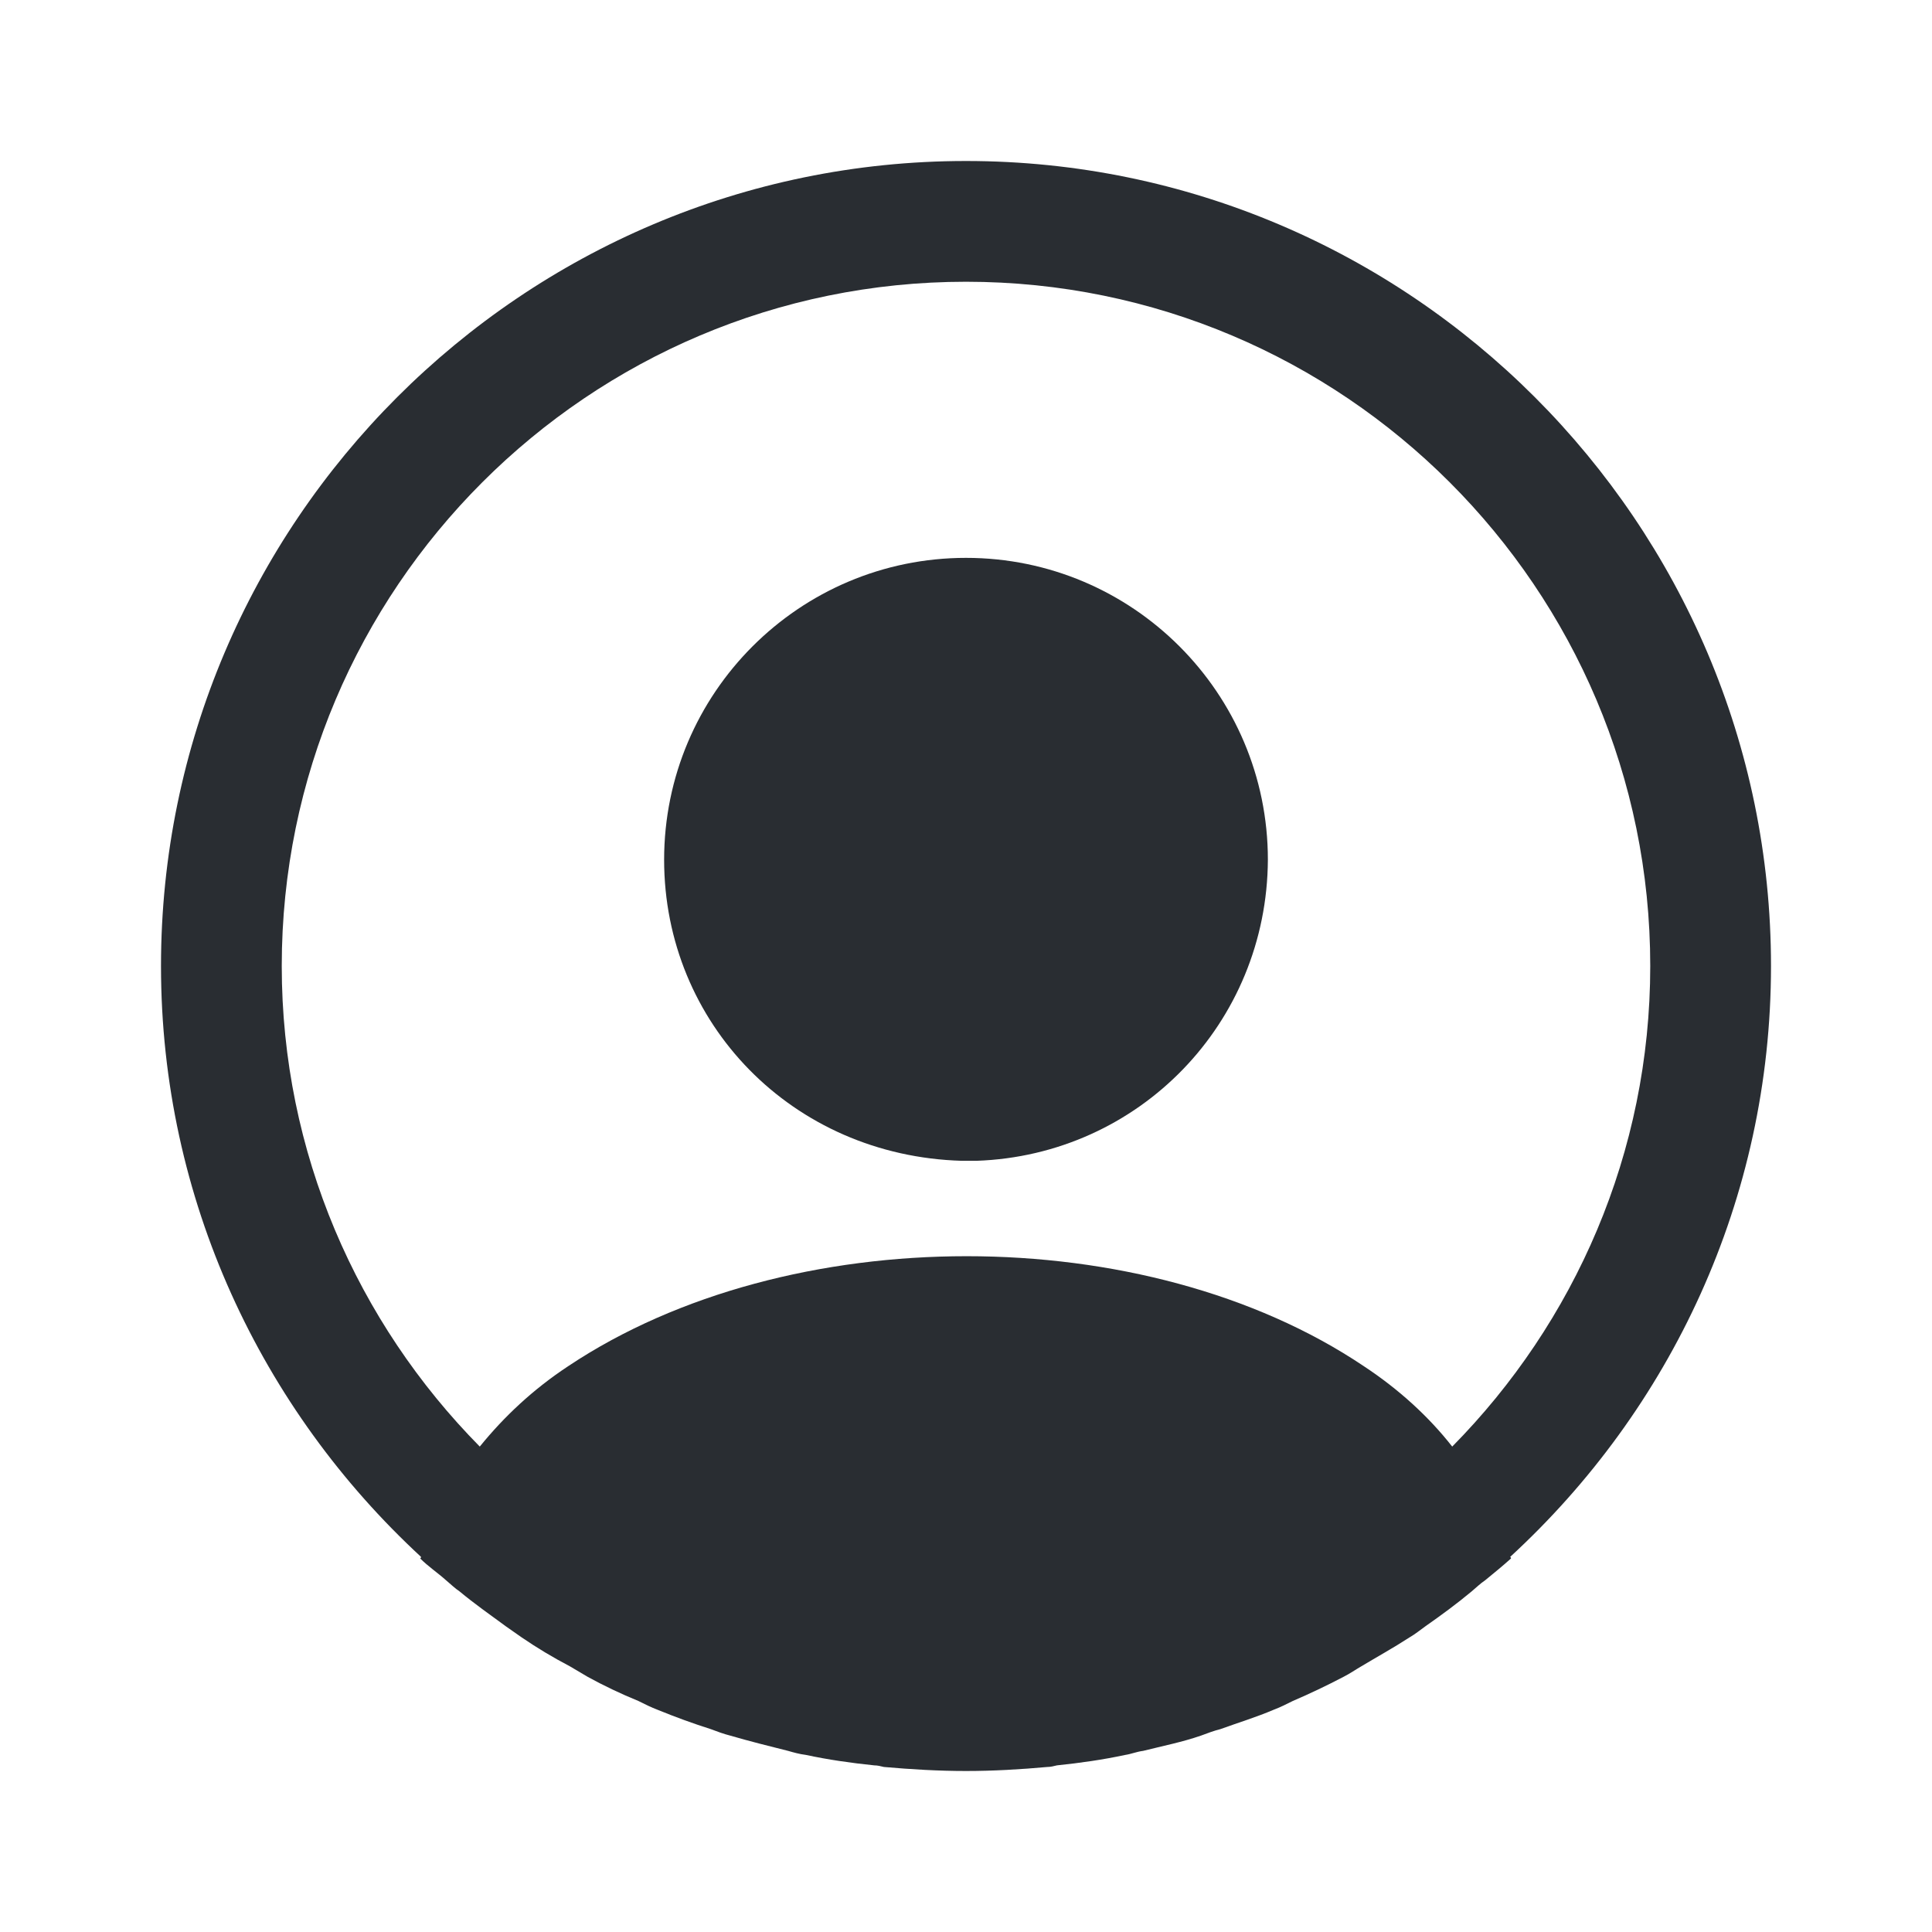
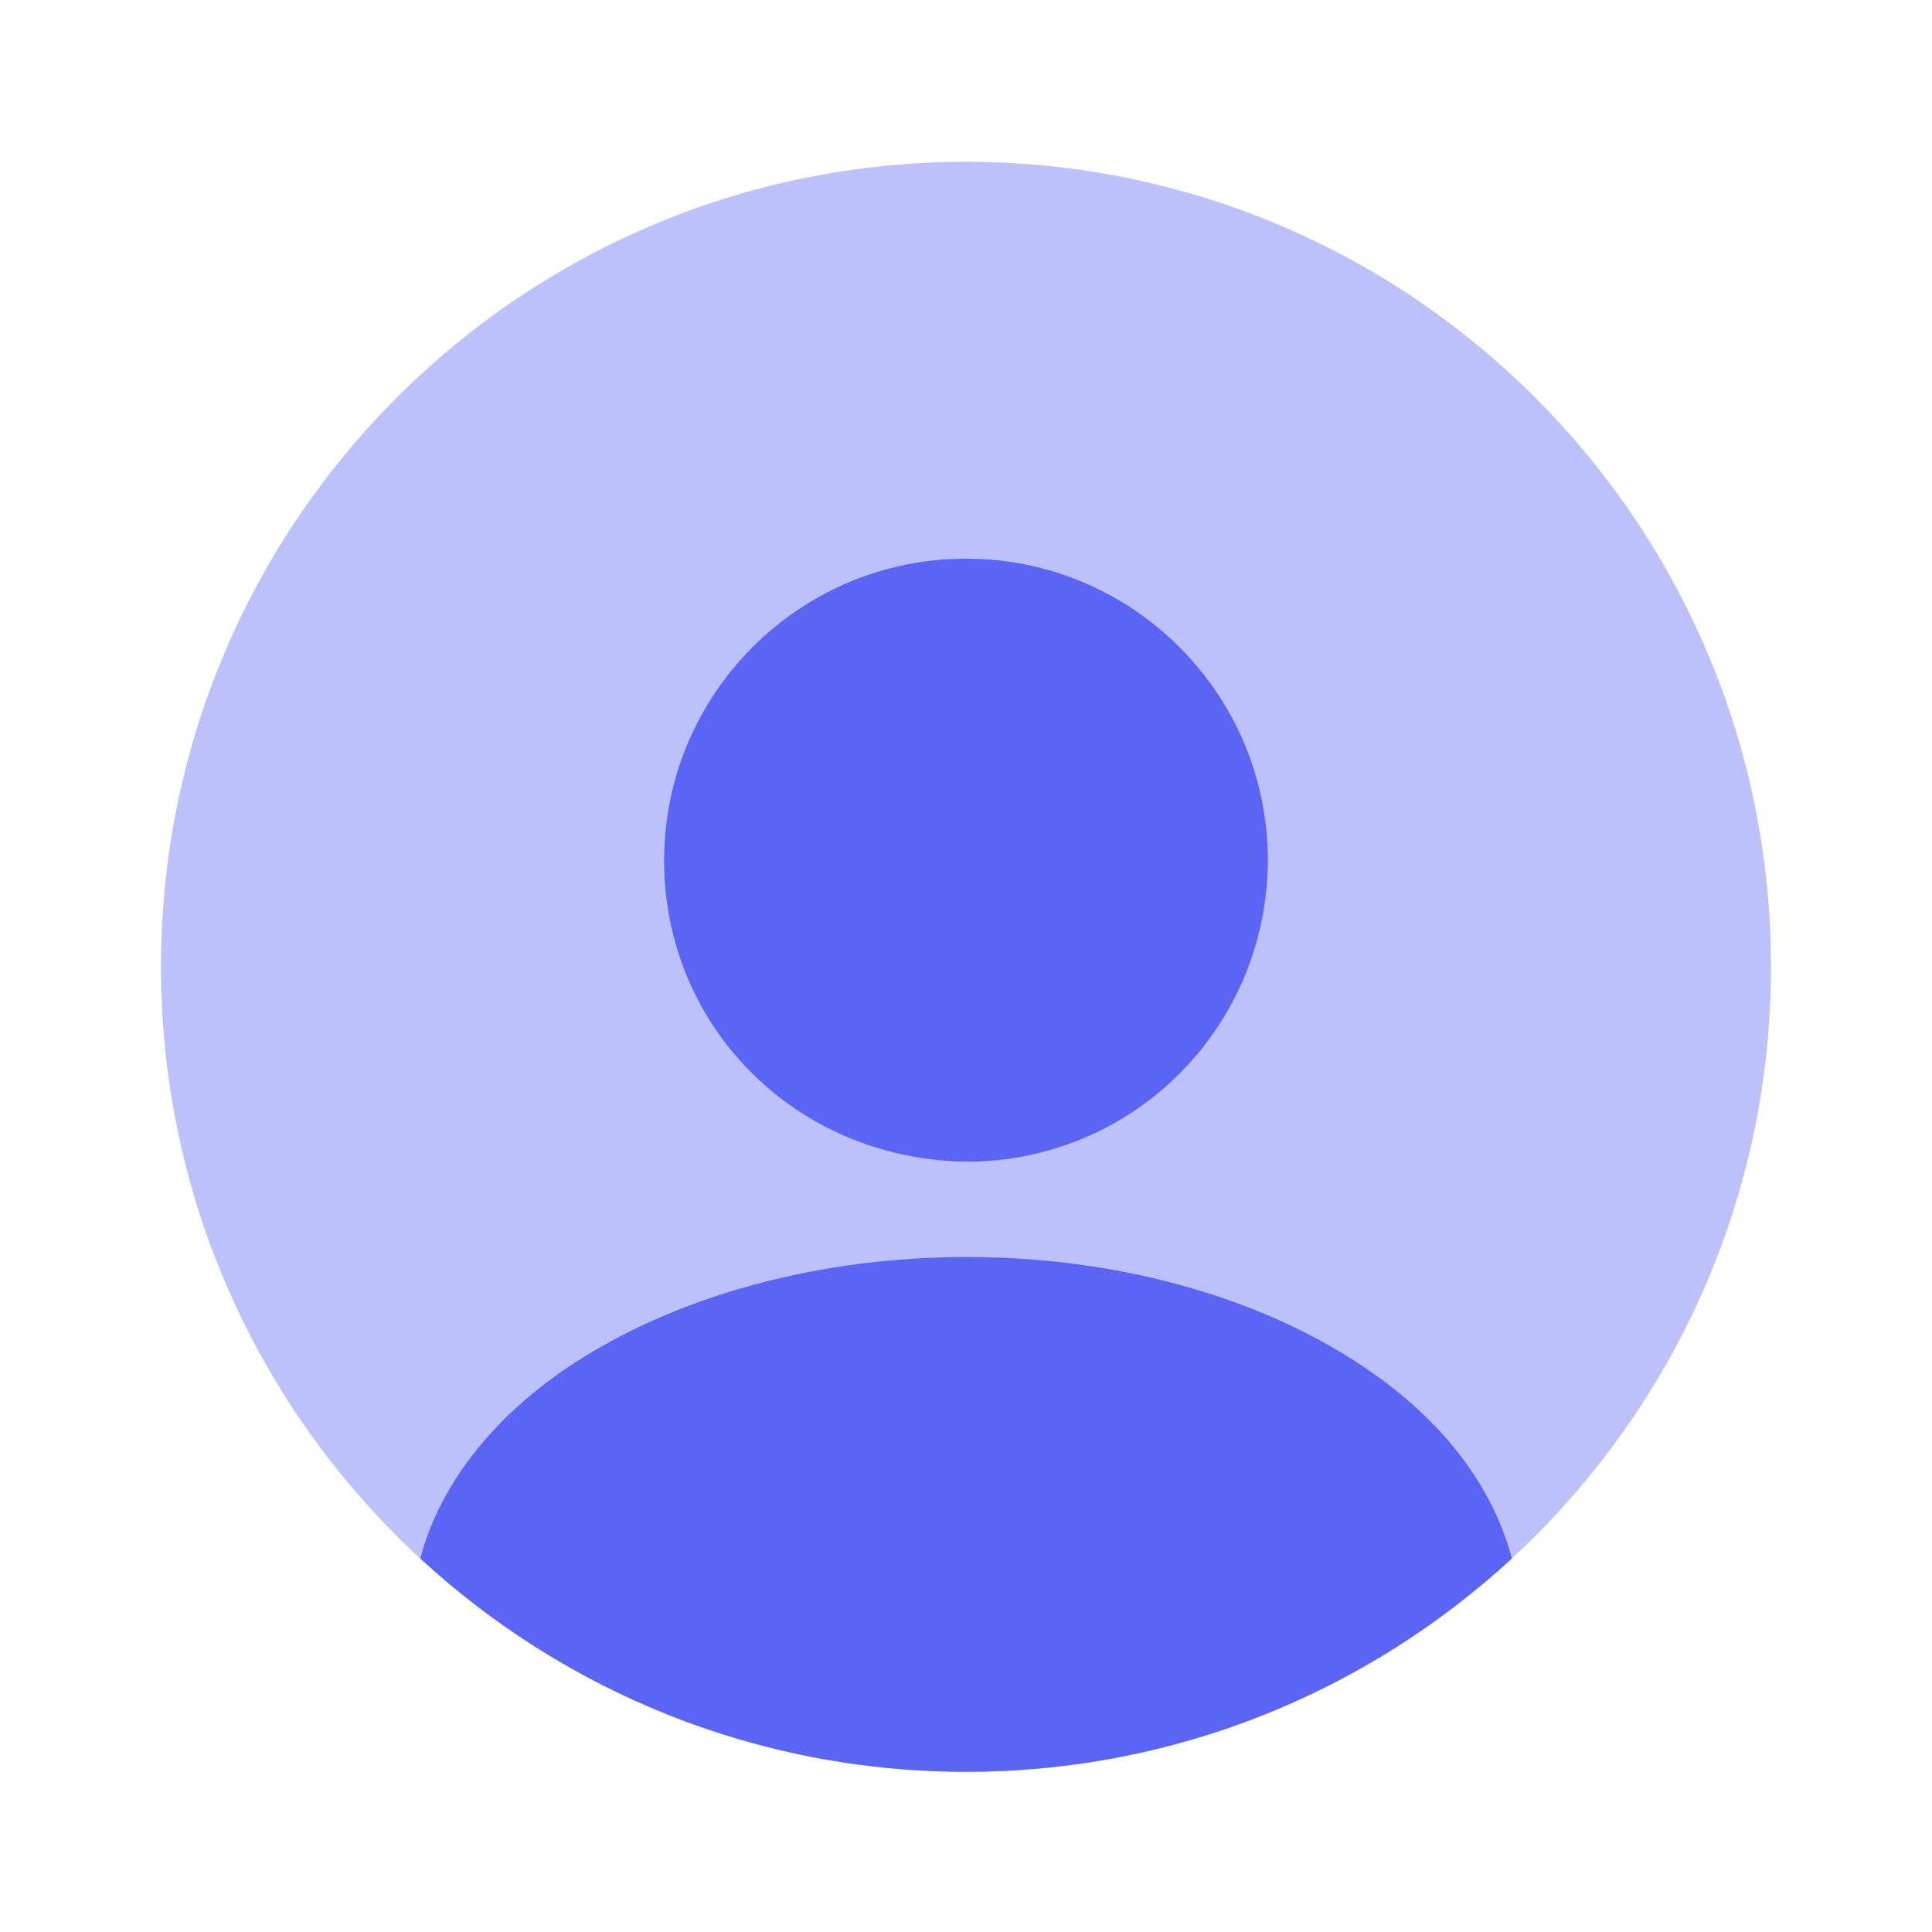
<svg xmlns="http://www.w3.org/2000/svg" width="800px" height="800px" viewBox="0 0 24 24" fill="none">
-   <path d="M22 12C22 6.49 17.51 2 12 2C6.49 2 2 6.49 2 12C2 14.9 3.25 17.51 5.23 19.34C5.23 19.35 5.23 19.35 5.22 19.36C5.32 19.46 5.44 19.54 5.54 19.63C5.6 19.68 5.65 19.73 5.71 19.77C5.89 19.92 6.09 20.06 6.28 20.2C6.35 20.25 6.41 20.29 6.48 20.34C6.67 20.47 6.87 20.59 7.08 20.7C7.15 20.74 7.23 20.79 7.3 20.83C7.5 20.94 7.71 21.04 7.93 21.13C8.01 21.17 8.09 21.21 8.17 21.24C8.39 21.33 8.61 21.41 8.83 21.48C8.91 21.51 8.99 21.54 9.07 21.56C9.31 21.63 9.55 21.69 9.79 21.75C9.86 21.77 9.93 21.79 10.01 21.8C10.29 21.86 10.57 21.9 10.86 21.93C10.9 21.93 10.94 21.94 10.98 21.95C11.32 21.98 11.66 22 12 22C12.34 22 12.68 21.98 13.01 21.95C13.05 21.95 13.09 21.94 13.13 21.93C13.42 21.9 13.7 21.86 13.98 21.8C14.05 21.79 14.12 21.76 14.2 21.75C14.44 21.69 14.69 21.64 14.92 21.56C15 21.53 15.08 21.5 15.16 21.48C15.38 21.4 15.61 21.33 15.82 21.24C15.9 21.21 15.98 21.17 16.06 21.13C16.27 21.04 16.48 20.94 16.69 20.83C16.77 20.79 16.84 20.74 16.91 20.7C17.11 20.58 17.31 20.47 17.51 20.34C17.58 20.3 17.64 20.25 17.71 20.2C17.91 20.06 18.1 19.92 18.28 19.77C18.34 19.72 18.39 19.67 18.45 19.63C18.56 19.54 18.67 19.45 18.77 19.36C18.77 19.35 18.77 19.35 18.76 19.34C20.75 17.51 22 14.9 22 12ZM16.94 16.97C14.23 15.15 9.79 15.15 7.06 16.97C6.62 17.26 6.26 17.6 5.96 17.97C4.44 16.43 3.5 14.32 3.5 12C3.5 7.31 7.31 3.5 12 3.5C16.69 3.5 20.5 7.31 20.5 12C20.5 14.32 19.56 16.43 18.04 17.97C17.75 17.6 17.38 17.26 16.94 16.97Z" fill="#292D32" />
-   <path d="M12 6.93C9.93 6.93 8.25 8.61 8.25 10.68C8.25 12.71 9.84 14.36 11.95 14.42C11.98 14.42 12.02 14.42 12.04 14.42C12.06 14.42 12.09 14.42 12.11 14.42C12.12 14.42 12.13 14.42 12.13 14.42C14.15 14.35 15.74 12.71 15.75 10.68C15.75 8.61 14.07 6.93 12 6.93Z" fill="#292D32" />
+   <g id="SVGRepo_bgCarrier" stroke-width="0" />
+   <g id="SVGRepo_tracerCarrier" stroke-linecap="round" stroke-linejoin="round" />
+   <g id="SVGRepo_iconCarrier">
+     <path opacity="0.4" d="M12 22.01C17.523 22.01 22 17.533 22 12.01C22 6.487 17.523 2.01 12 2.01C6.477 2.01 2 6.487 2 12.01C2 17.533 6.477 22.01 12 22.01Z" fill="#5a65f5" />
+     <path d="M12 6.94C9.93 6.94 8.25 8.62 8.25 10.69C8.25 12.72 9.84 14.37 11.95 14.43C11.98 14.43 12.02 14.43 12.04 14.43C12.06 14.43 12.09 14.43 12.11 14.43C12.12 14.43 12.13 14.43 12.13 14.43C14.15 14.36 15.74 12.72 15.75 10.69C15.75 8.62 14.07 6.94 12 6.94Z" fill="#5a65f5" />
+     <path d="M18.781 19.36C17.001 21 14.621 22.01 12.001 22.01C9.381 22.01 7.001 21 5.221 19.36C5.461 18.45 6.111 17.62 7.061 16.98C9.791 15.16 14.231 15.16 16.941 16.98C17.901 17.62 18.541 18.45 18.781 19.36Z" fill="#5a65f5" />
+   </g>
</svg>
